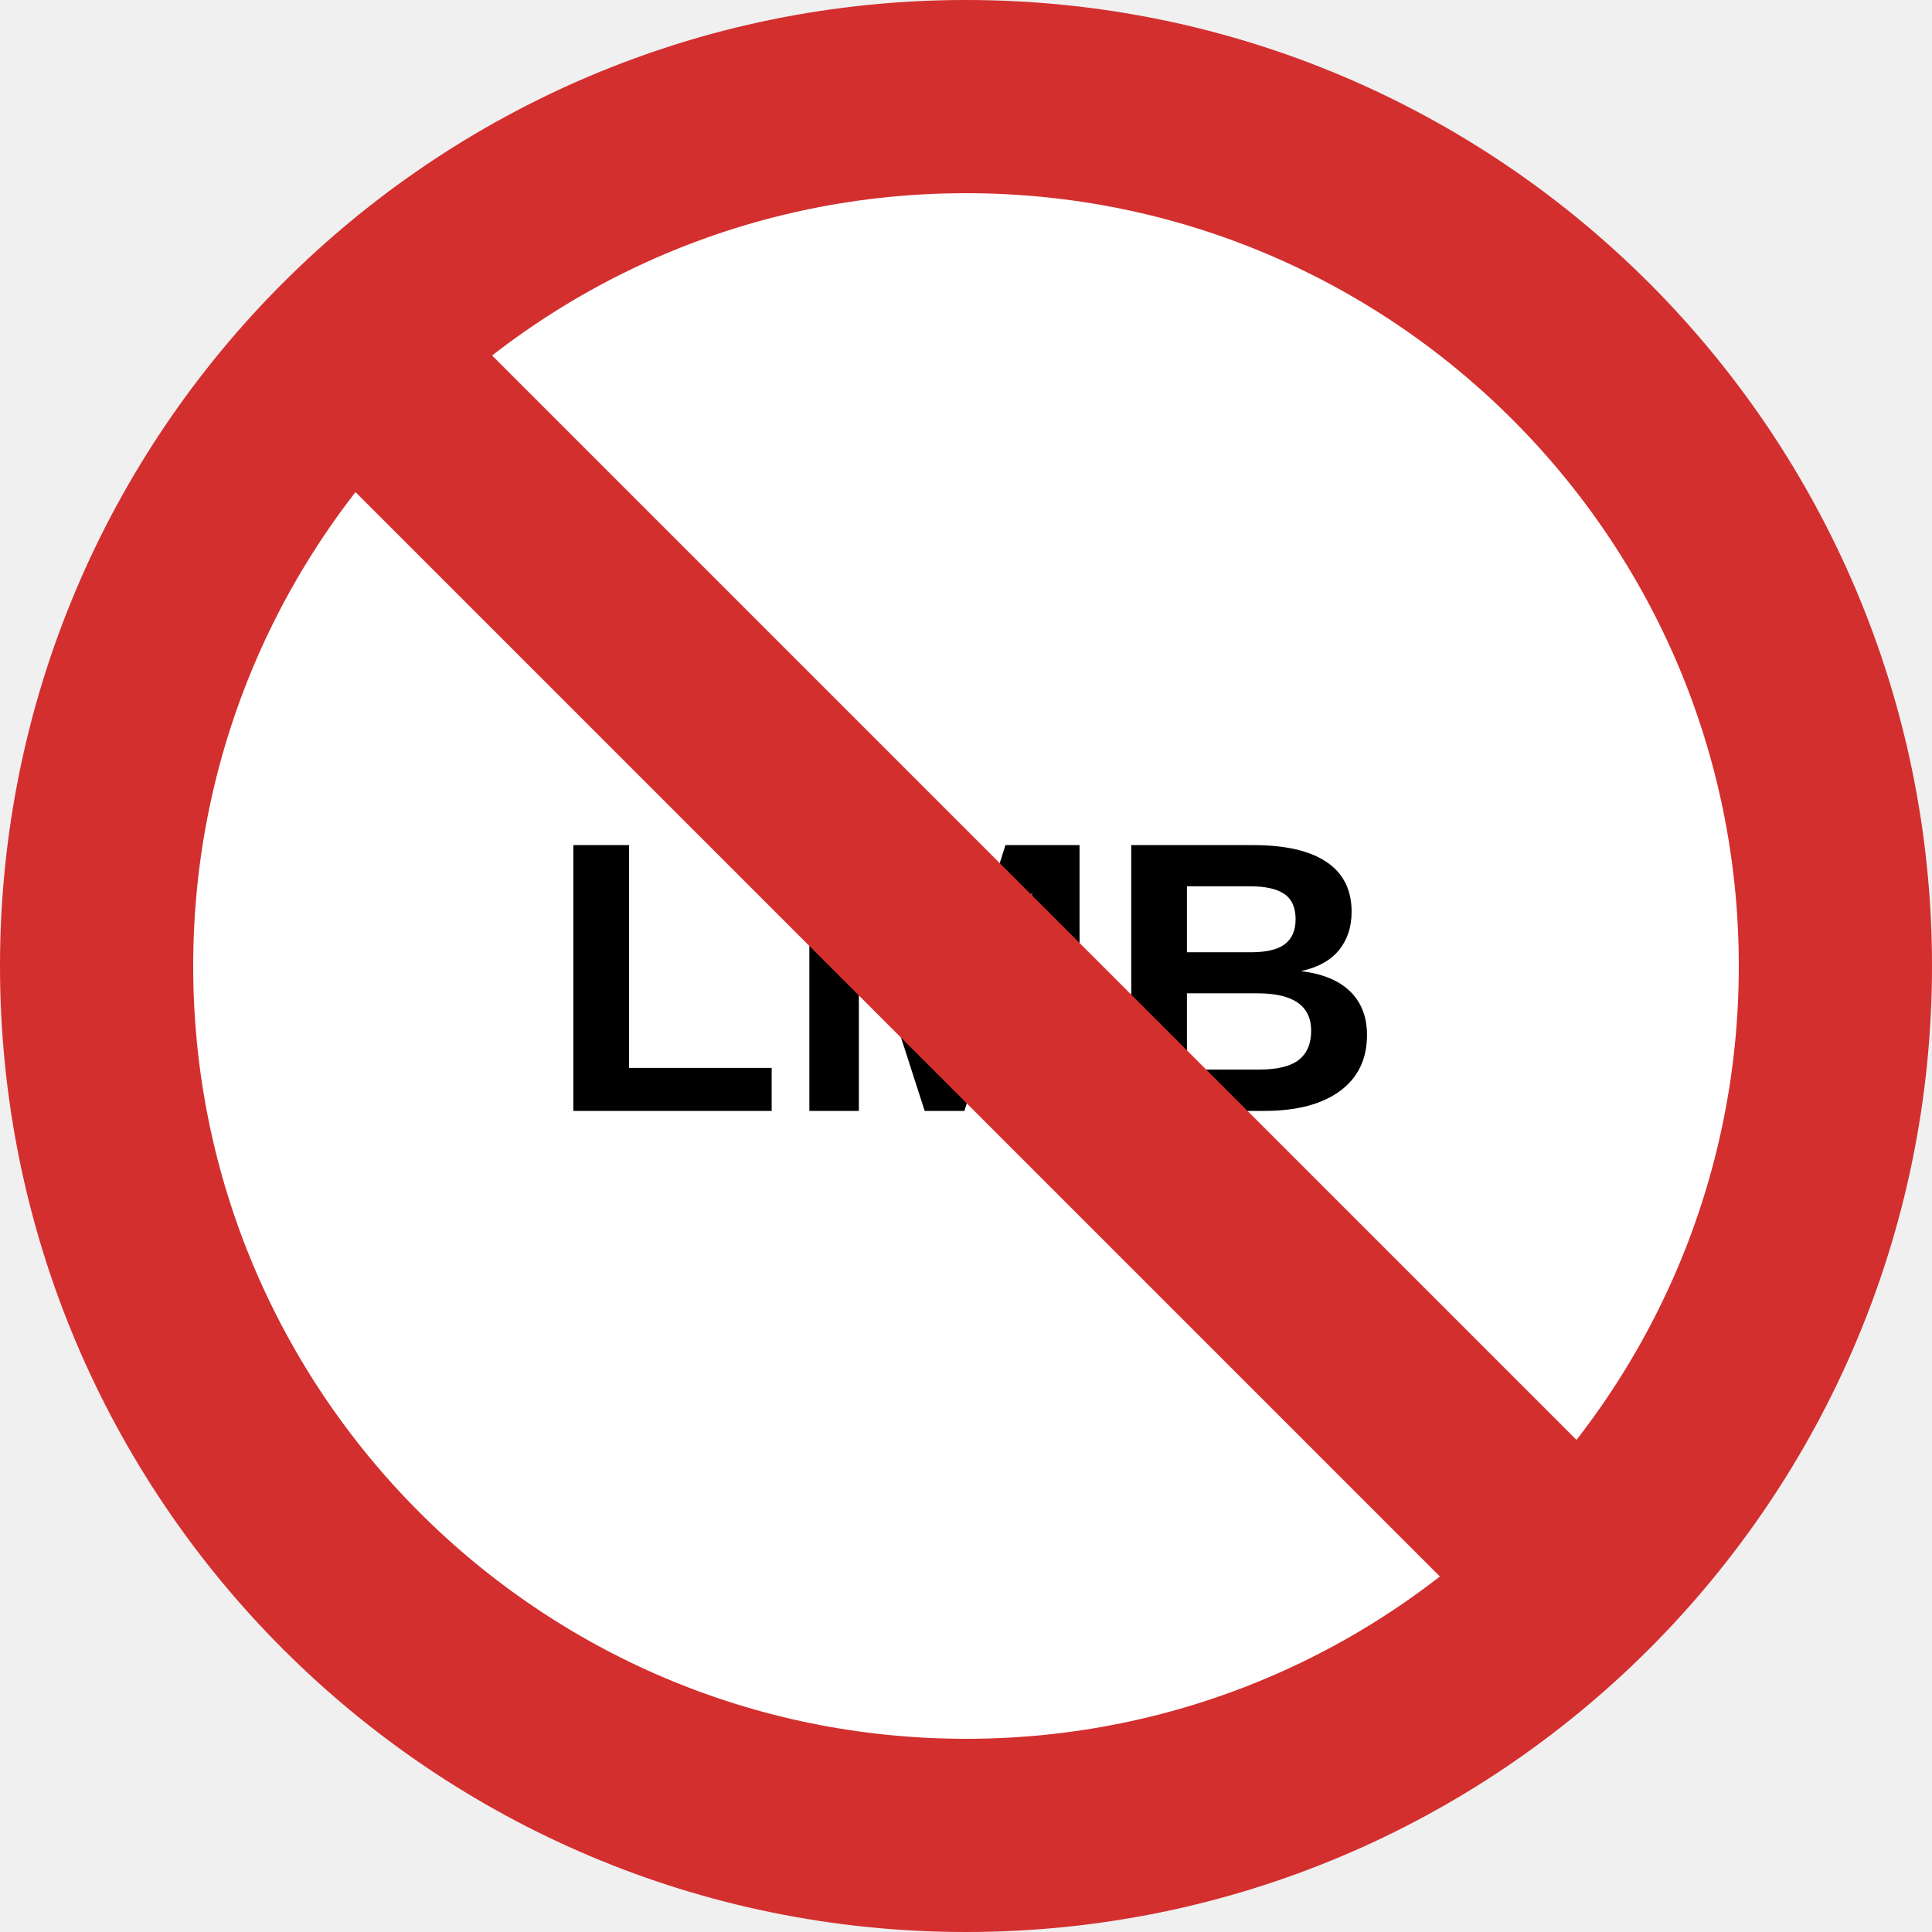
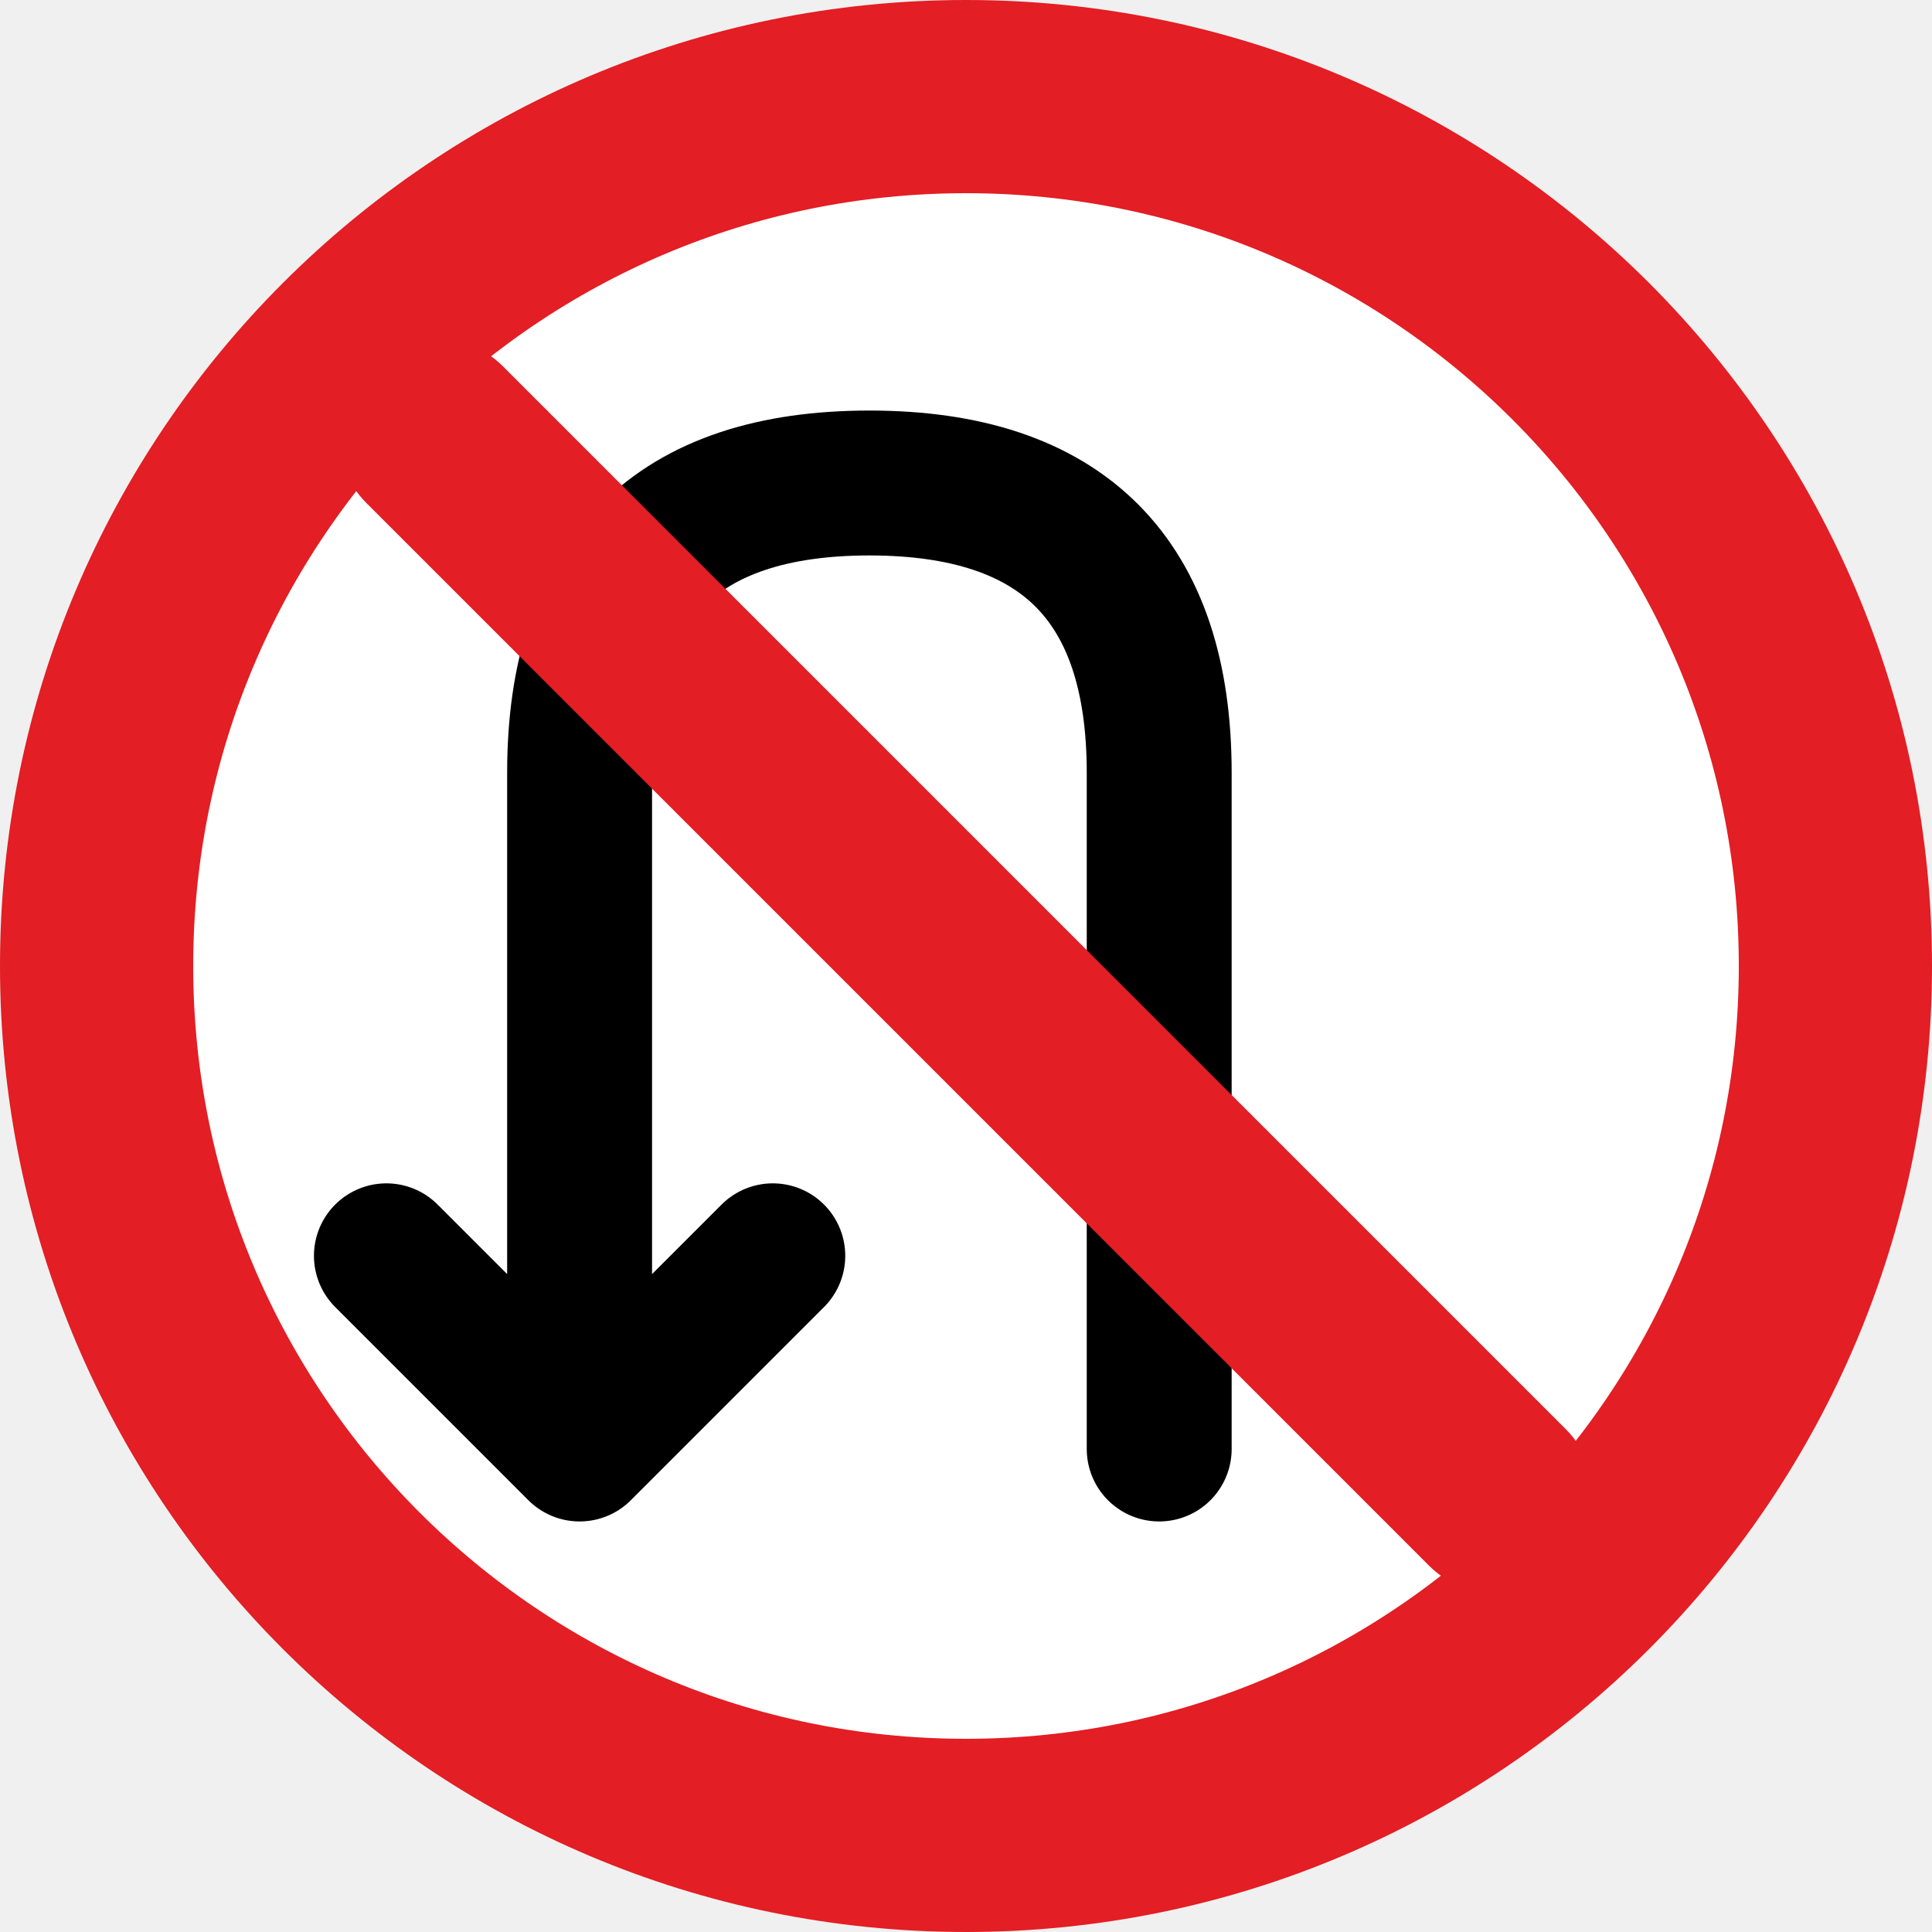
- <svg xmlns="http://www.w3.org/2000/svg" viewBox="0 0 200 200" width="200" height="200">
-   <circle cx="100" cy="100" r="90" fill="white" stroke="#d32f2f" stroke-width="20" />
-   <text x="100" y="115" font-family="Arial" font-size="40" font-weight="bold" fill="black" text-anchor="middle">LMB</text>
-   <line x1="40" y1="40" x2="160" y2="160" stroke="#d32f2f" stroke-width="20" />
+ <svg xmlns="http://www.w3.org/2000/svg" viewBox="0 0 200 200" width="100%" height="100%">
+   <circle cx="100" cy="100" r="90" fill="#FFFFFF" stroke="#E31E24" stroke-width="20" />
+   <path d="M 120,150 L 120,80 Q 120,50 90,50 Q 60,50 60,80 L 60,150 M 40,130 L 60,150 L 80,130" fill="none" stroke="#000000" stroke-width="15" stroke-linecap="round" stroke-linejoin="round" />
+   <line x1="45" y1="45" x2="155" y2="155" stroke="#E31E24" stroke-width="20" stroke-linecap="round" />
</svg>
